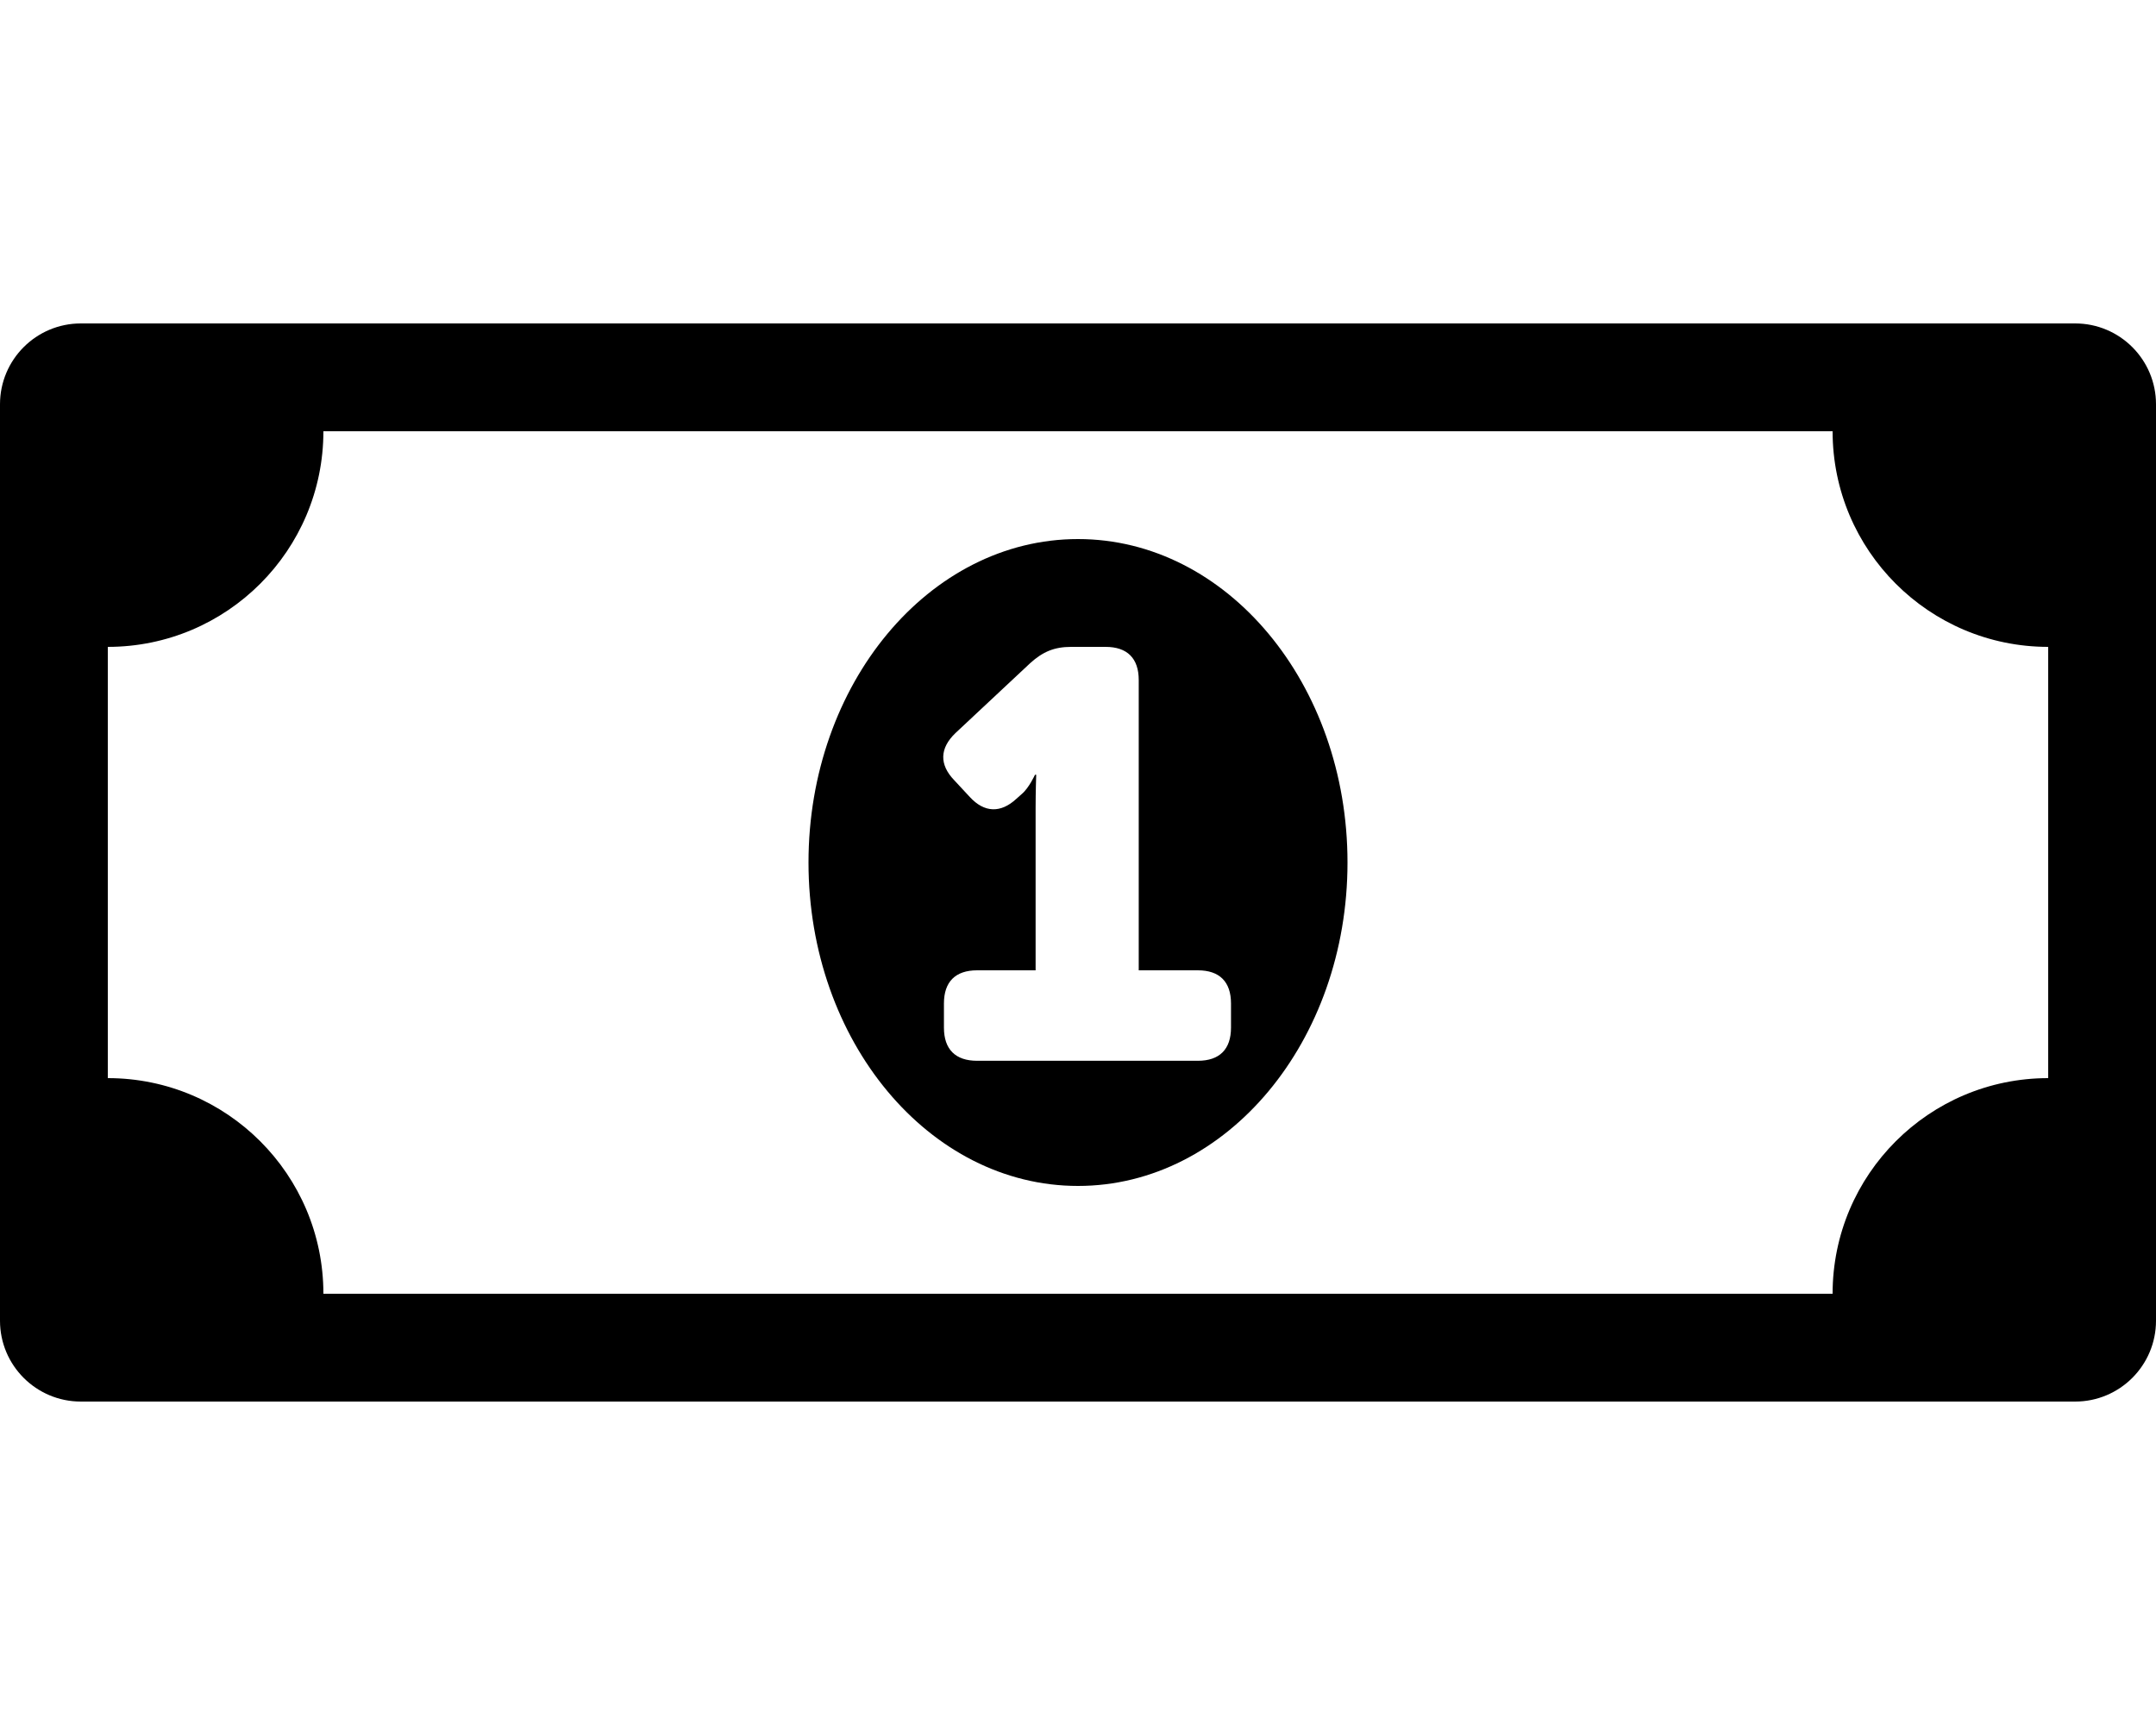
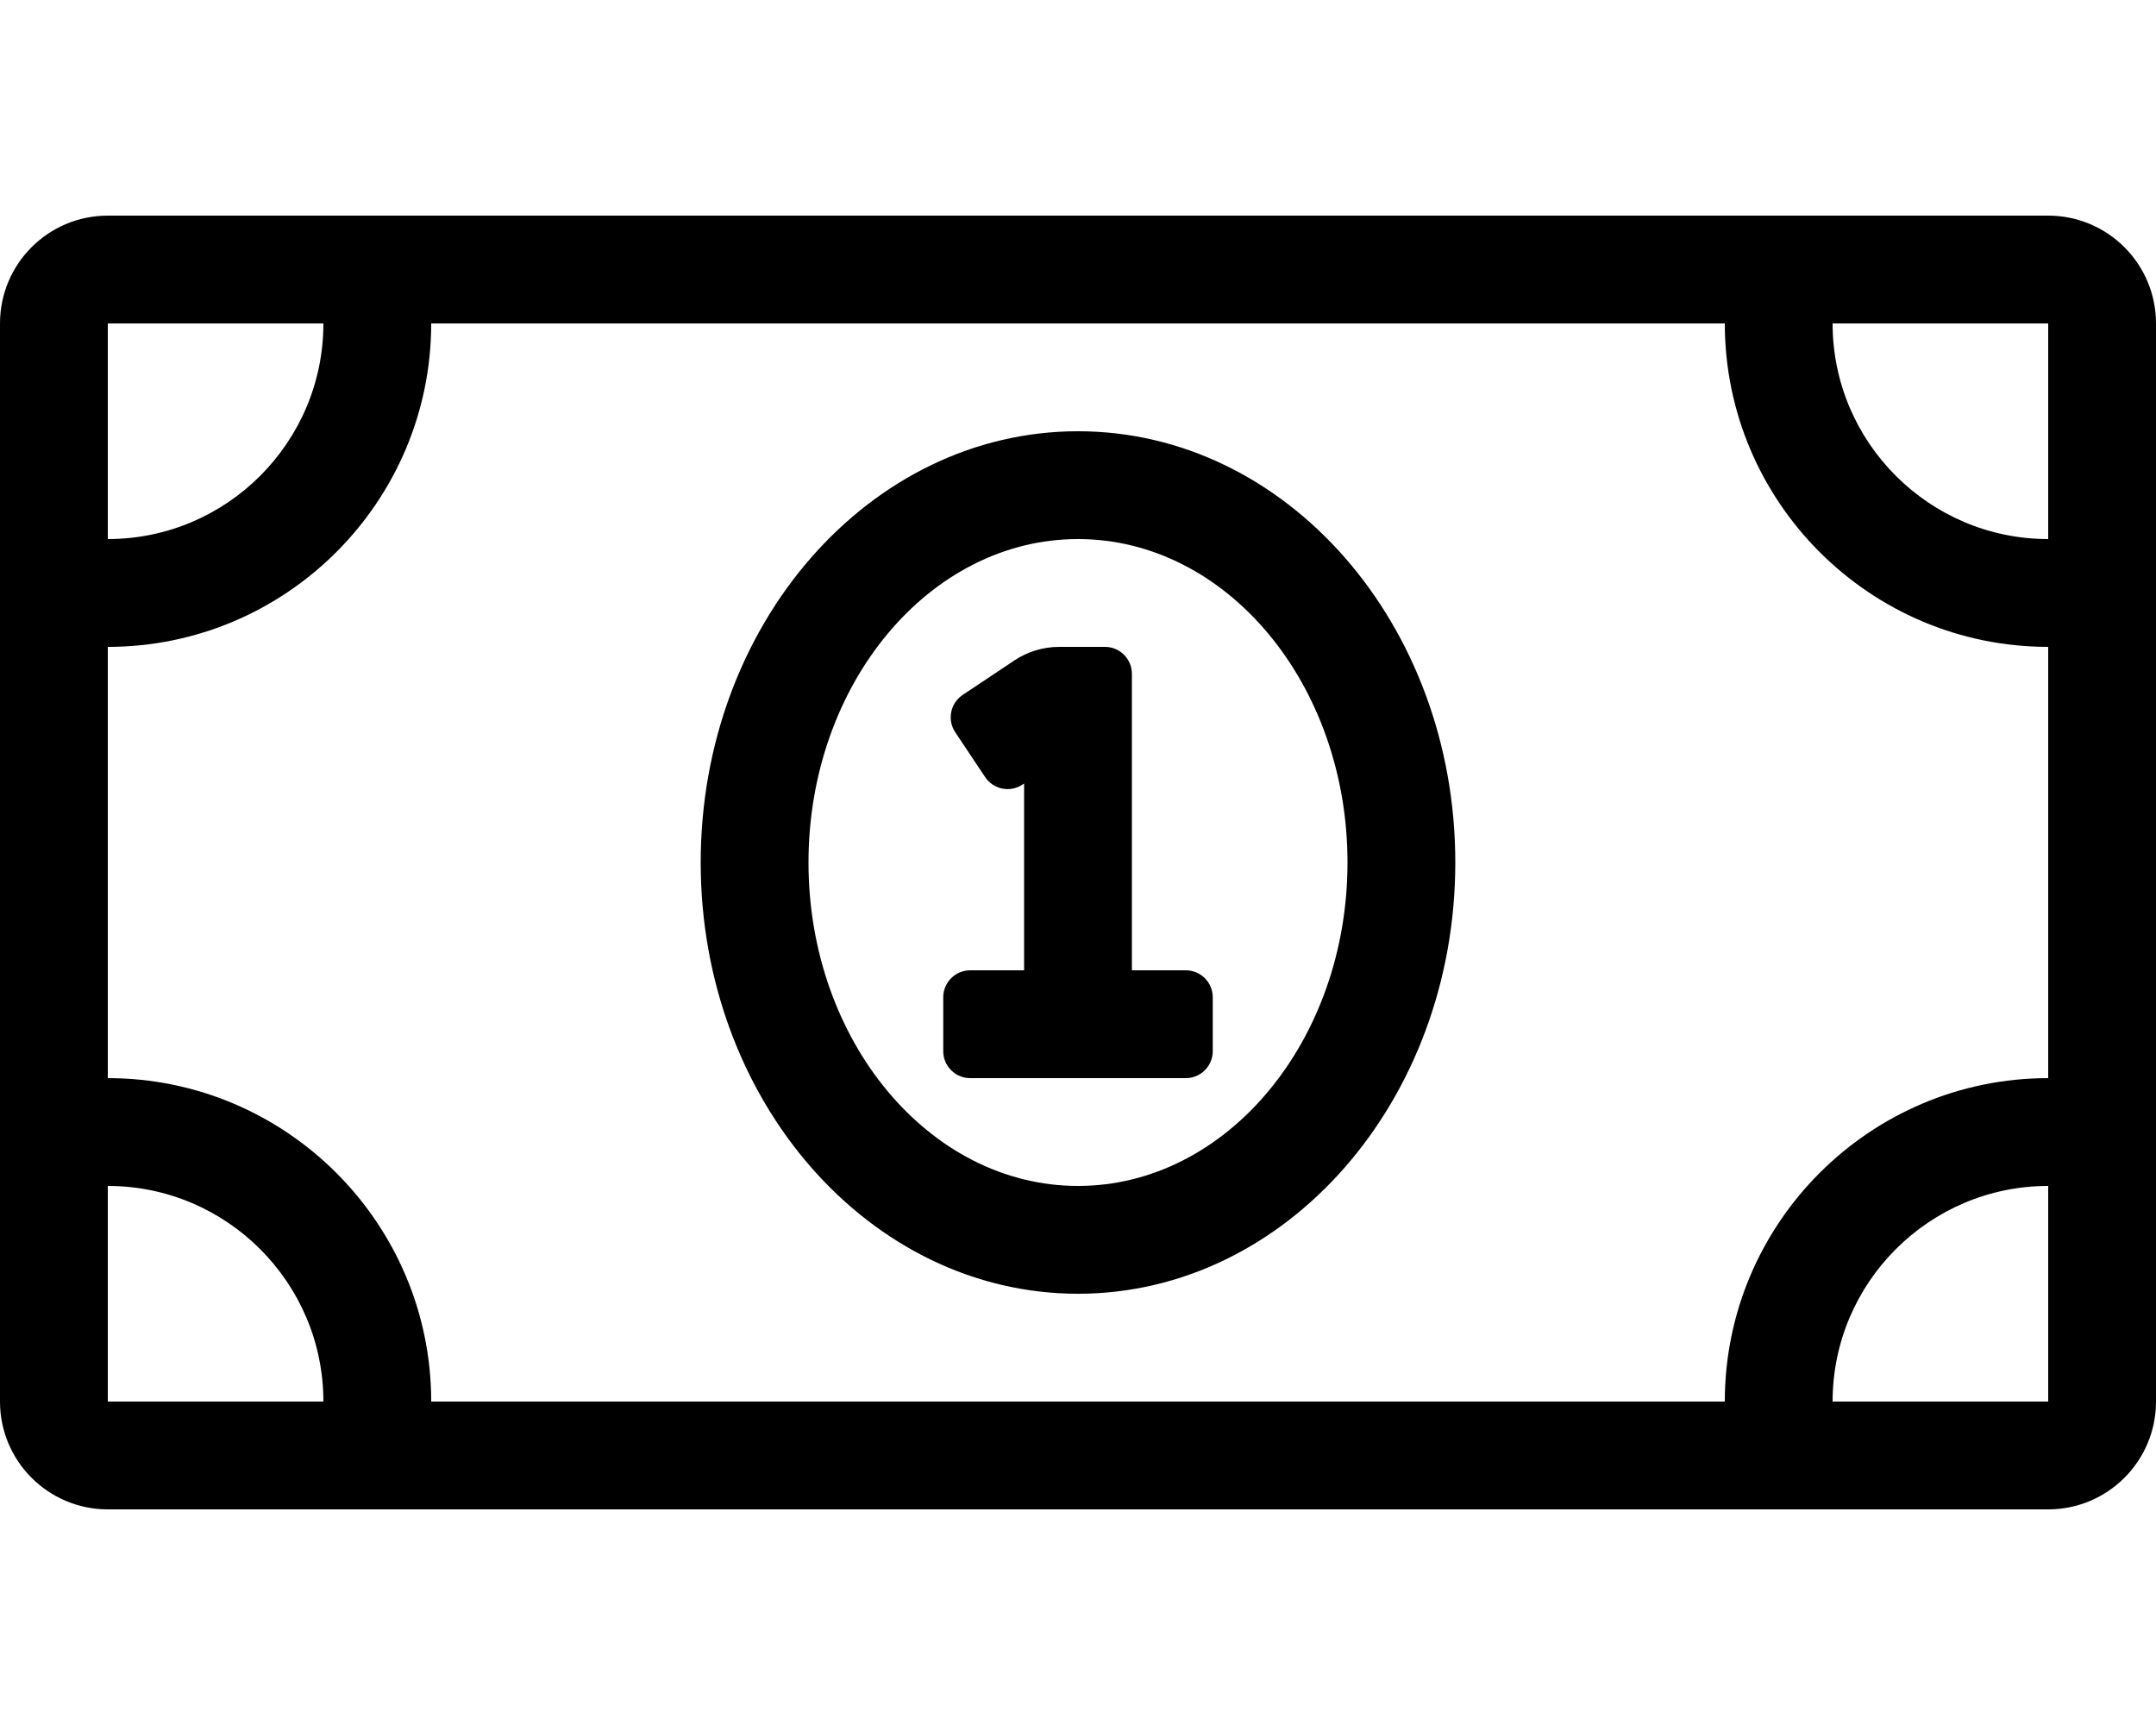
<svg xmlns="http://www.w3.org/2000/svg" viewBox="0 0 640 512">
-   <path d="M616 96H24c-13.255 0-24 10.745-24 24v272c0 13.255 10.745 24 24 24h592c13.255 0 24-10.745 24-24V120c0-13.255-10.745-24-24-24zm-8 224c-35.346 0-64 28.654-64 64H96c0-35.346-28.654-64-64-64V192c35.346 0 64-28.654 64-64h448c0 35.346 28.654 64 64 64v128zM320 160c-44.184 0-80 42.979-80 96 0 53.011 35.814 96 80 96 44.167 0 80-42.969 80-96 0-53.021-35.816-96-80-96zm45.419 145.008c0 6.443-3.402 9.845-9.846 9.845h-65.522c-6.445 0-9.847-3.402-9.847-9.845v-7.162c0-6.444 3.401-9.846 9.847-9.846h17.365v-48.202c0-4.833.179-9.846.179-9.846h-.359s-1.79 3.939-3.938 5.729l-1.611 1.432c-4.655 4.298-9.489 4.117-13.786-.537l-4.654-5.013c-4.475-4.654-4.297-9.487.358-13.963l22.2-20.767c3.759-3.401 7.161-4.833 12.173-4.833h10.205c6.445 0 9.846 3.4 9.846 9.845V288h17.544c6.444 0 9.846 3.402 9.846 9.846v7.162z" />
+   <path d="M608 64H32C14.33 64 0 78.33 0 96v320c0 17.67 14.33 32 32 32h576c17.67 0 32-14.33 32-32V96c0-17.67-14.33-32-32-32zM32 96h64c0 35.3-28.72 64-64 64V96zm576 224c-52.94 0-96 43.06-96 96h32c0-35.3 28.72-64 64-64v64H32v-64c35.28 0 64 28.7 64 64h32c0-52.94-43.06-96-96-96V192c52.94 0 96-43.06 96-96h384c0 52.94 43.06 96 96 96v128zm0-160c-35.28 0-64-28.7-64-64h64v64zm-288-32c-61.86 0-112 57.3-112 128 0 70.68 50.14 128 112 128 61.83 0 112-57.29 112-128 0-70.7-50.14-128-112-128zm0 224c-44.11 0-80-43.07-80-96 0-52.94 35.89-96 80-96s80 43.06 80 96c0 52.93-35.89 96-80 96zm32-64h-16v-88c0-4.42-3.58-8-8-8h-13.58c-4.74 0-9.37 1.4-13.31 4.03l-15.33 10.22a7.994 7.994 0 0 0-2.22 11.09l8.88 13.31a7.994 7.994 0 0 0 11.09 2.22l.47-.31V288h-16c-4.42 0-8 3.58-8 8v16c0 4.42 3.58 8 8 8h64c4.42 0 8-3.58 8-8v-16c0-4.42-3.58-8-8-8z" />
</svg>
